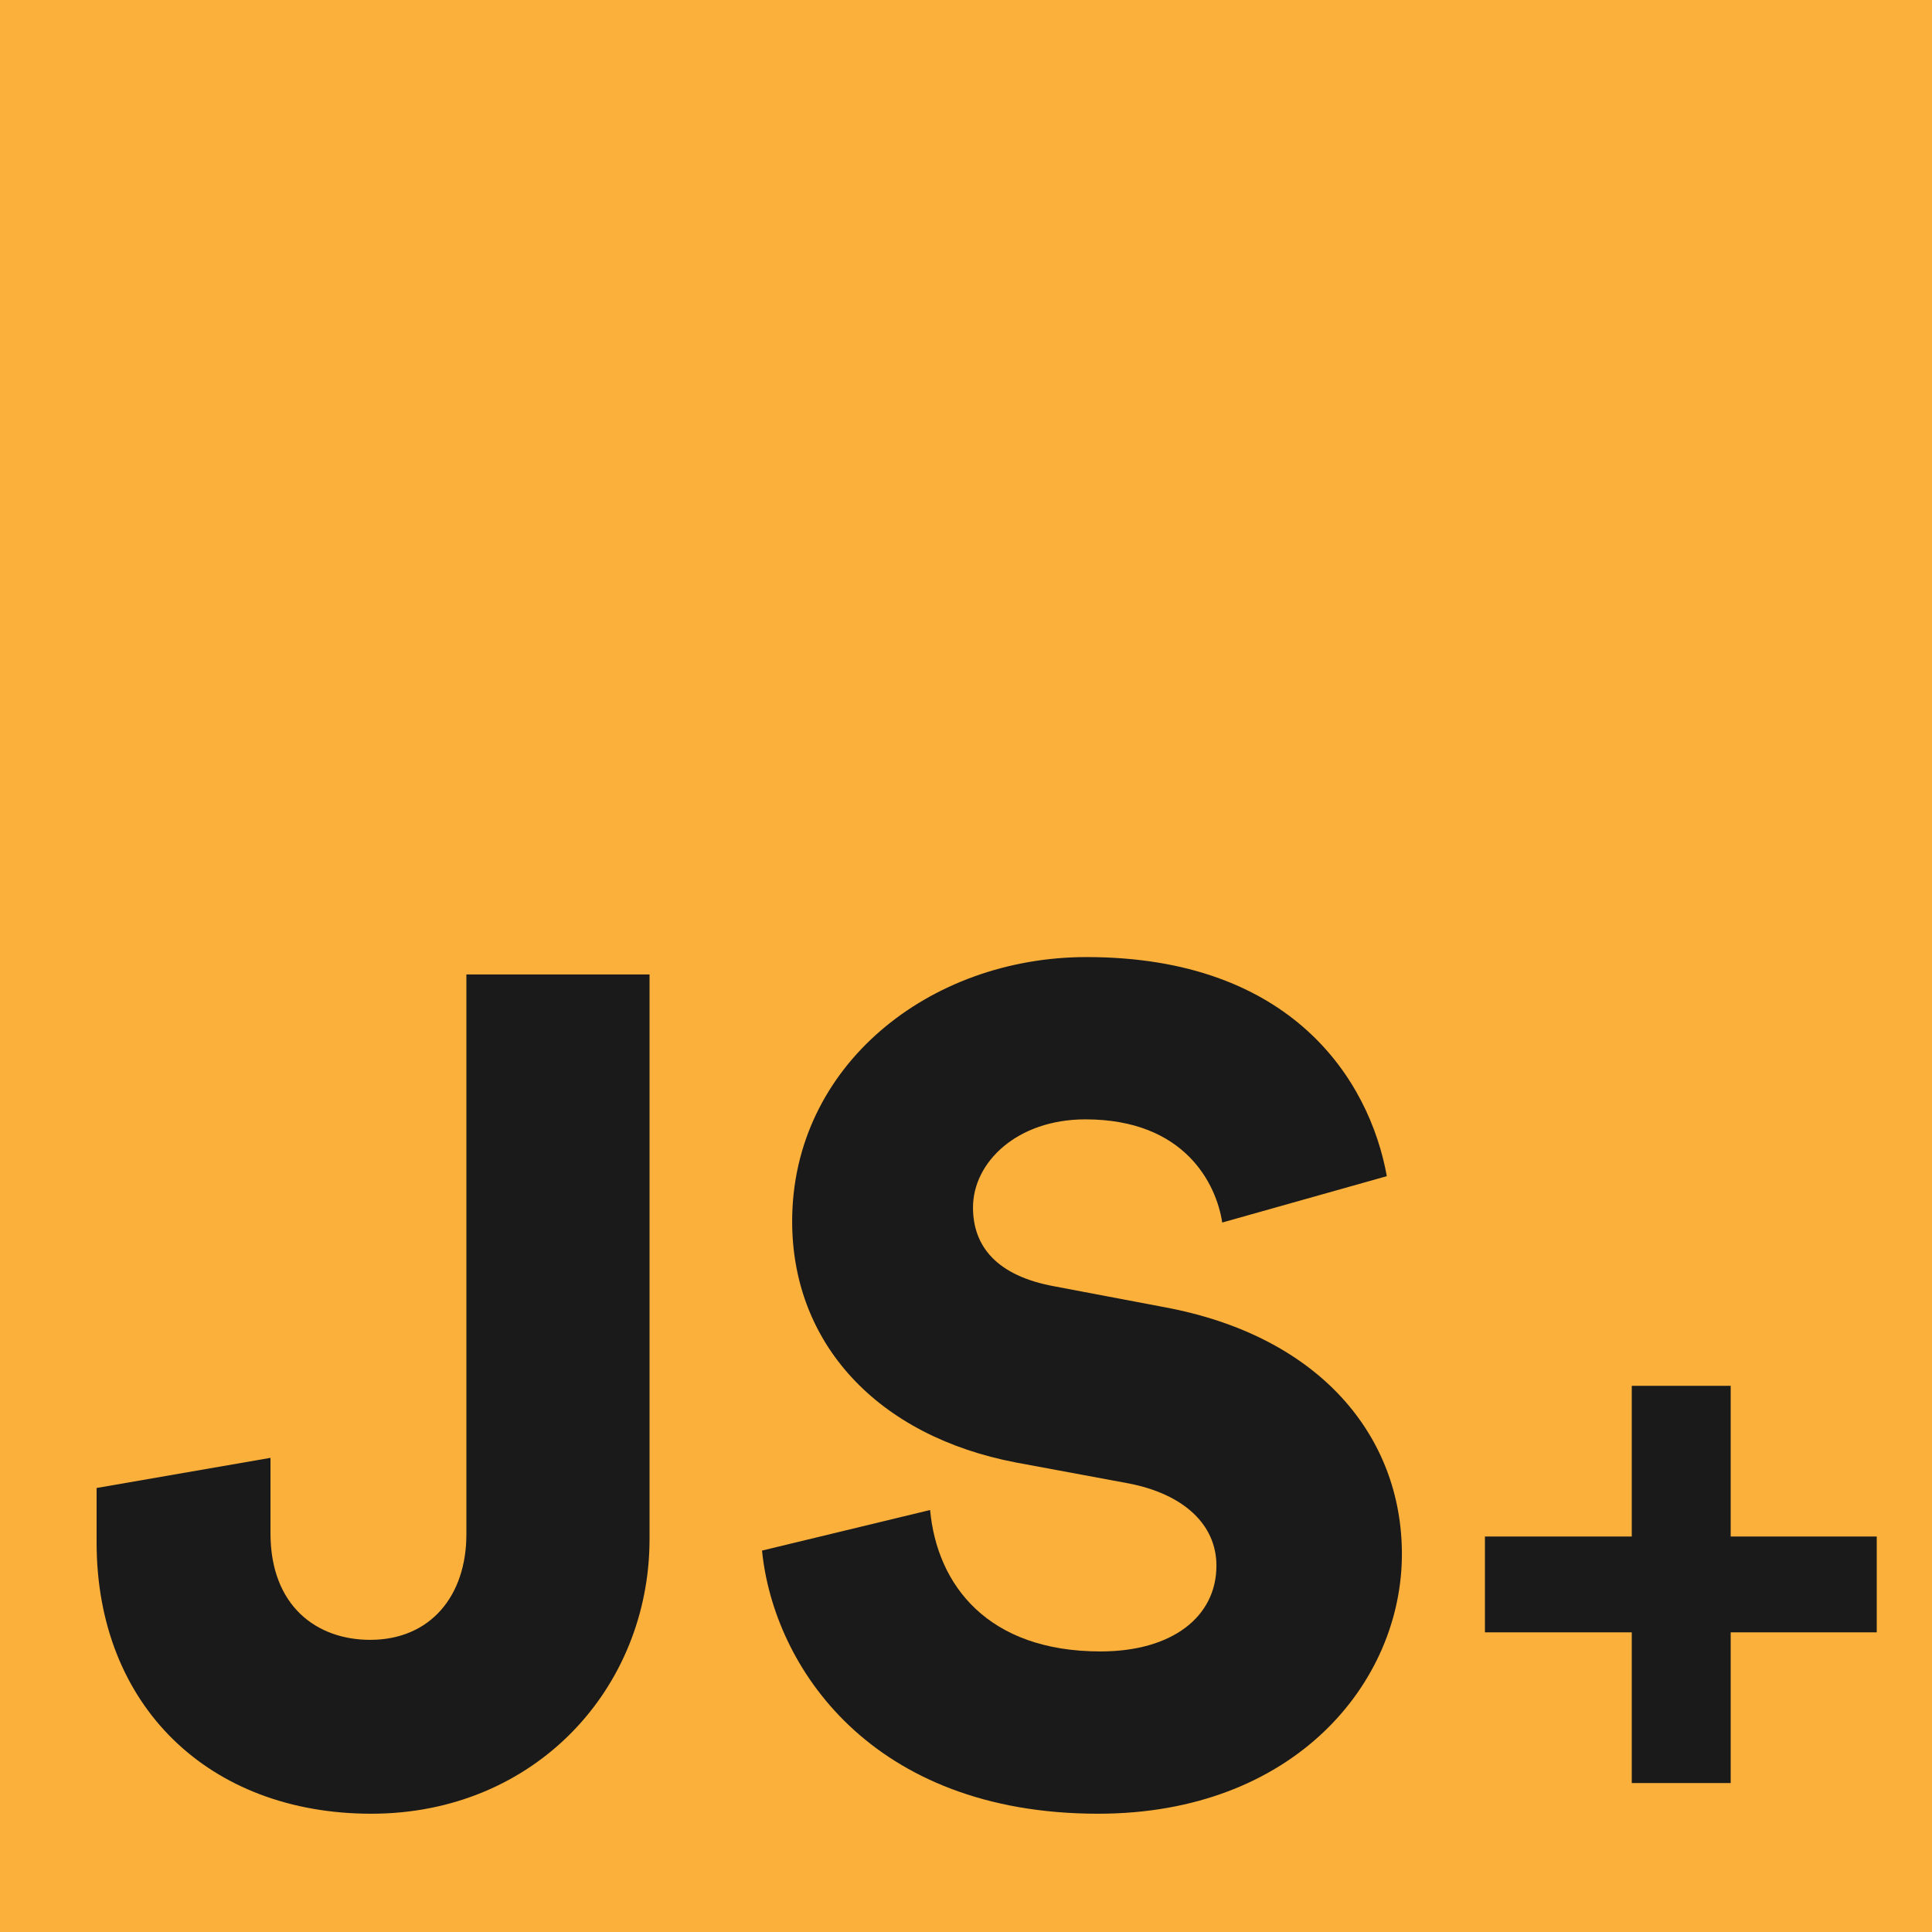
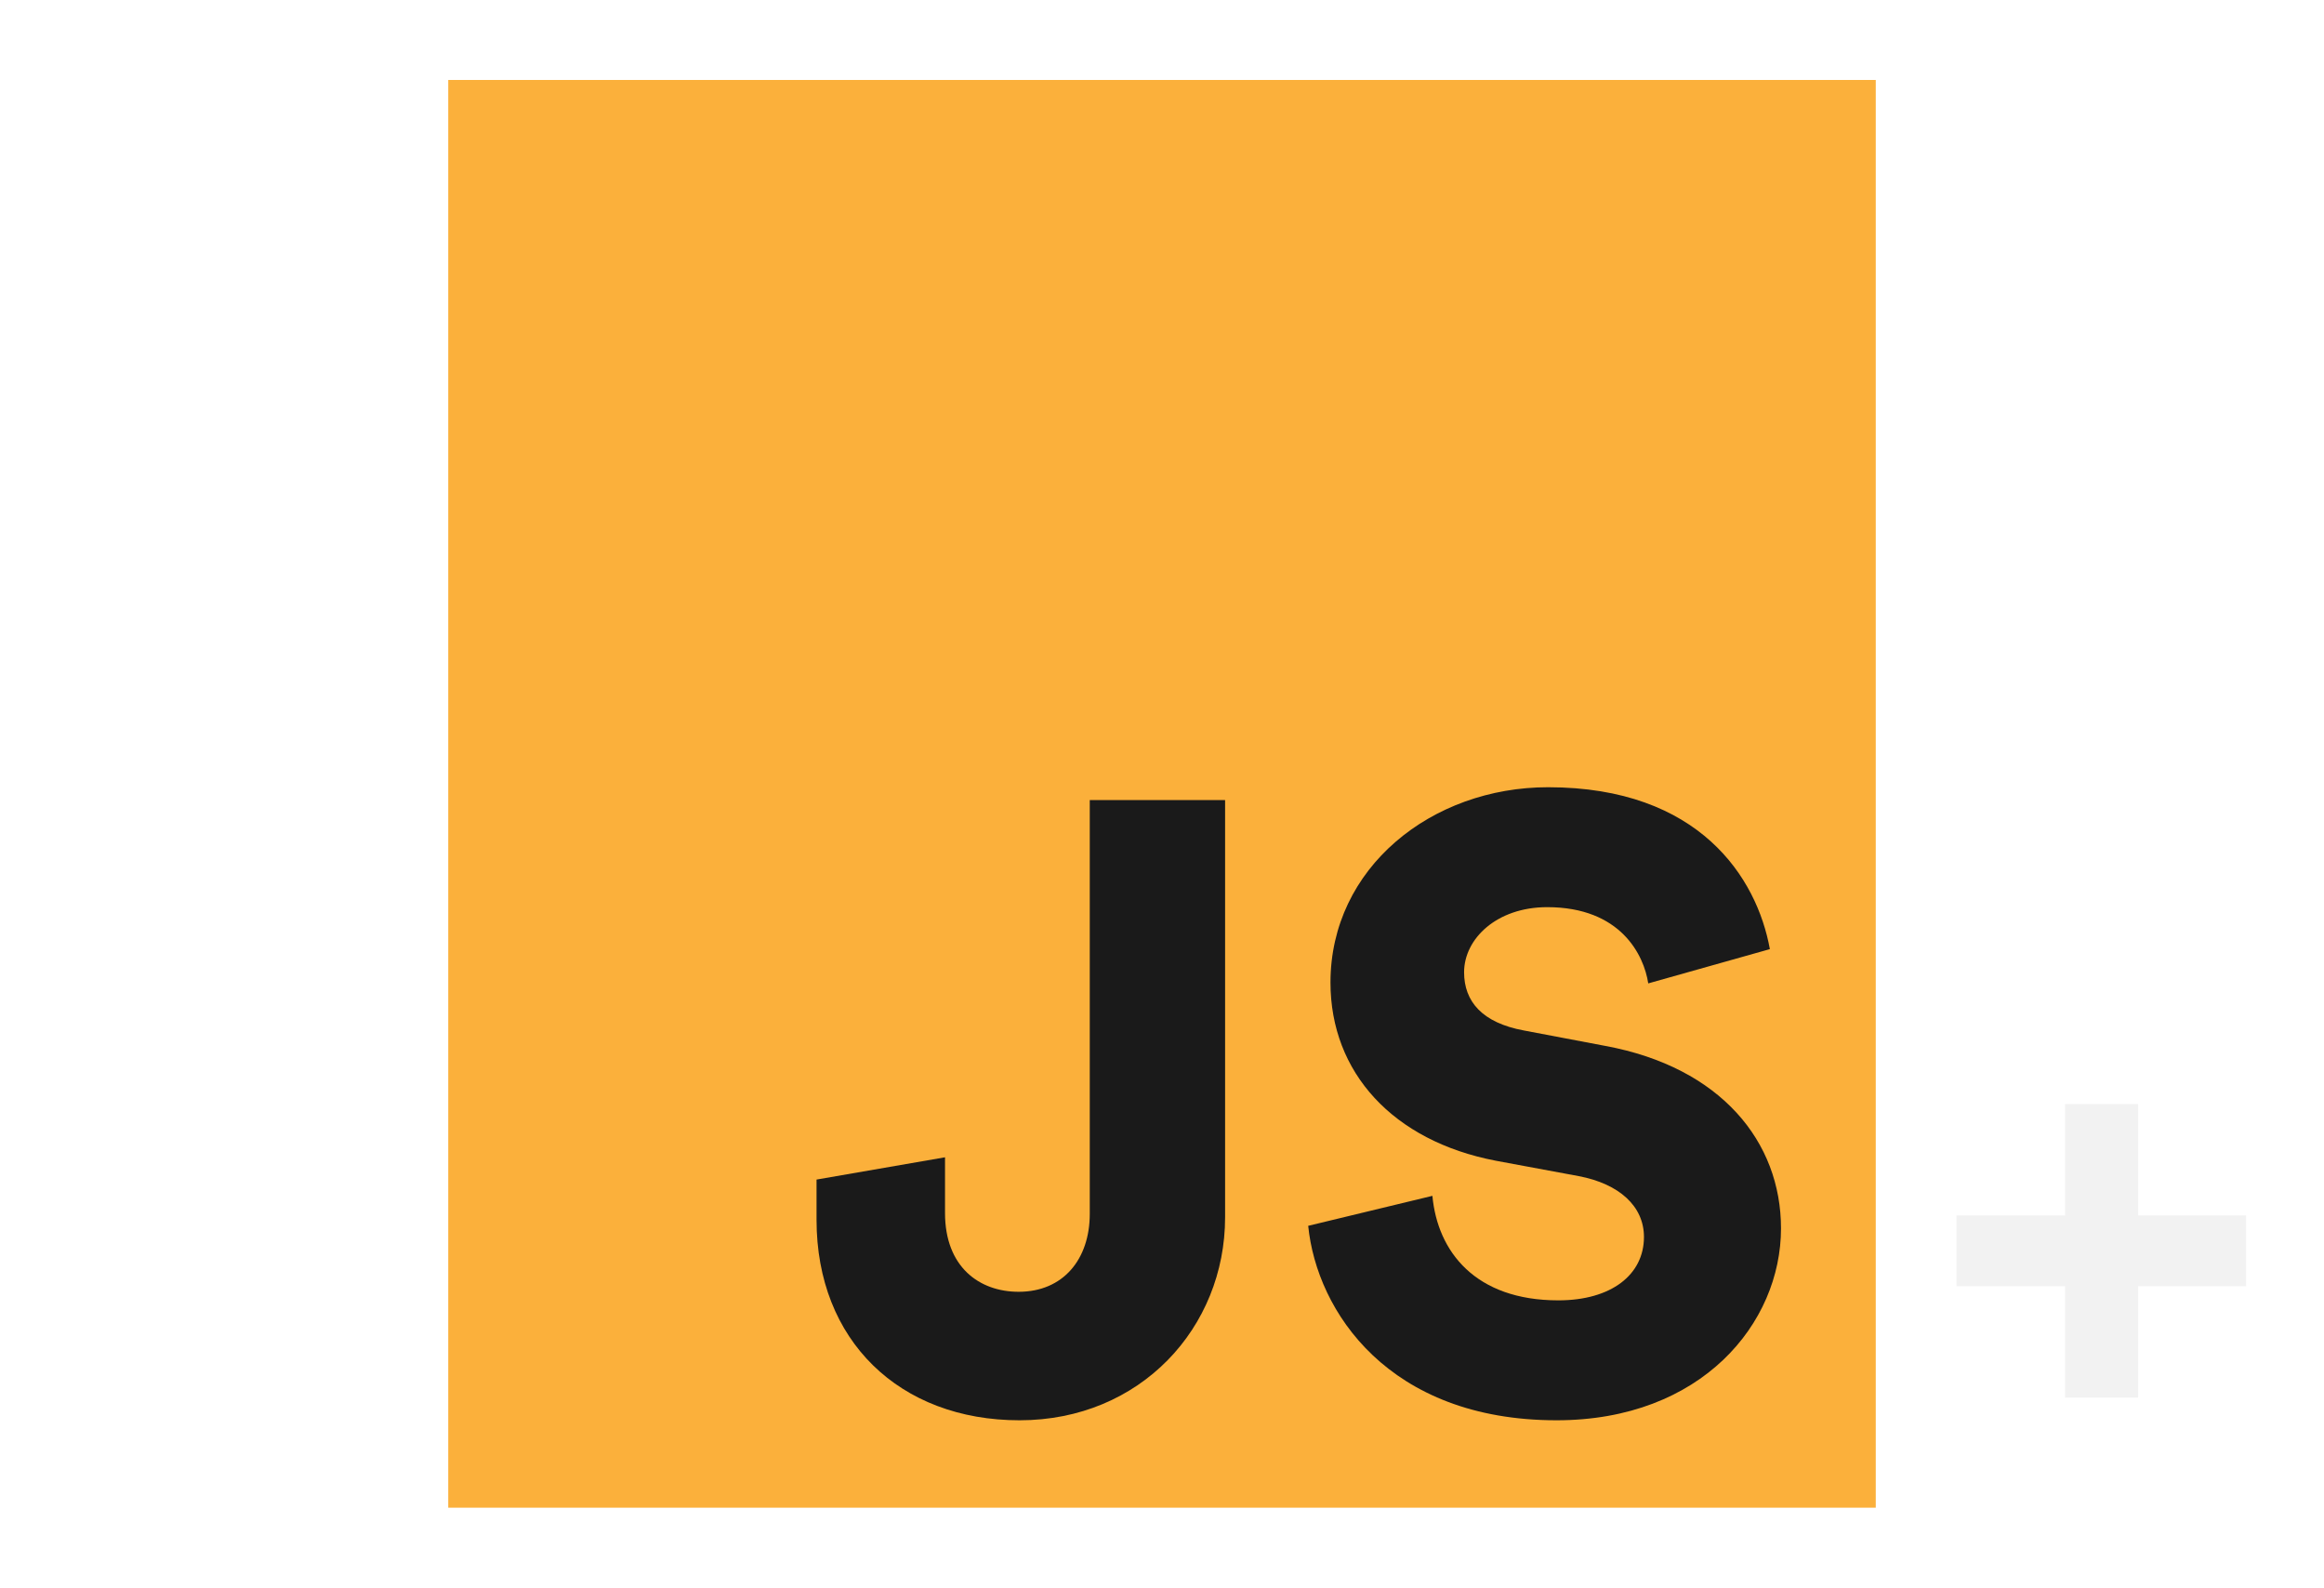
- <svg xmlns="http://www.w3.org/2000/svg" viewBox="0 0 500 500">
+ <svg xmlns="http://www.w3.org/2000/svg" viewBox="0 0 814 556">
  <defs>
-     <style>.cls-1{fill:#fbb03b;}.cls-2{fill:#1a1a1a;}</style>
+     <style>.cls-1{fill:#fbb03b;}.cls-2{fill:#f2f2f2;}.cls-3{fill:#1a1a1a;}</style>
  </defs>
  <g id="Layer_1" data-name="Layer 1">
-     <rect class="cls-1" width="500" height="500" />
-     <path class="cls-2" d="M422.3,397.65v-39h25.6v39h37.8v24.8H447.9v39H422.3v-39h-38v-24.8Z" />
-     <path class="cls-2" d="M25,385.09l45-7.8v19.5c0,18.9,12,27.6,25.8,27.6,15.6,0,24.9-11.4,24.9-27.3V252.19h47.4v146.1c0,38.7-29.7,71.1-72,71.1-42,0-71.1-27.9-71.1-70.2Z" />
-     <path class="cls-2" d="M316.31,316.39c-1.5-9.9-9.6-26.7-35.4-26.7-17.7,0-29.1,11.1-29.1,22.8,0,10.2,6.3,17.7,21,20.4l28.5,5.4c40.5,7.5,61.5,33.6,61.5,63.9,0,33.3-27.9,67.2-78.6,67.2-58.8,0-84-38.1-87-68.1l43.5-10.5c1.8,19.5,15,36.6,44.1,36.6,18.6,0,30-9,30-22.2,0-10.8-8.7-18.6-22.8-21.3l-29.1-5.4c-36-6.9-57.9-30.9-57.9-62.4,0-40.2,35.4-68.4,76.2-68.4,53.1,0,73.2,31.8,77.7,56.7Z" />
+     <rect class="cls-1" x="157" y="28" width="500" height="500" />
+     <path class="cls-2" d="M723.3,425.65v-39h25.6v39h37.8v24.8H748.9v39H723.3v-39h-38v-24.8Z" />
+     <path class="cls-3" d="M286,413.09l45-7.8v19.5c0,18.9,12,27.6,25.8,27.6,15.6,0,24.9-11.4,24.9-27.3V280.19h47.4v146.1c0,38.7-29.7,71.1-72,71.1-42,0-71.1-27.9-71.1-70.2Z" />
+     <path class="cls-3" d="M577.31,344.39c-1.5-9.9-9.6-26.7-35.4-26.7-17.7,0-29.1,11.1-29.1,22.8,0,10.2,6.3,17.7,21,20.4l28.5,5.4c40.5,7.5,61.5,33.6,61.5,63.9,0,33.3-27.9,67.2-78.6,67.2-58.8,0-84-38.1-87-68.1l43.5-10.5c1.8,19.5,15,36.6,44.1,36.6,18.6,0,30-9,30-22.2,0-10.8-8.7-18.6-22.8-21.3l-29.1-5.4c-36-6.9-57.9-30.9-57.9-62.4,0-40.2,35.4-68.4,76.2-68.4,53.1,0,73.2,31.8,77.7,56.7Z" />
  </g>
</svg>
